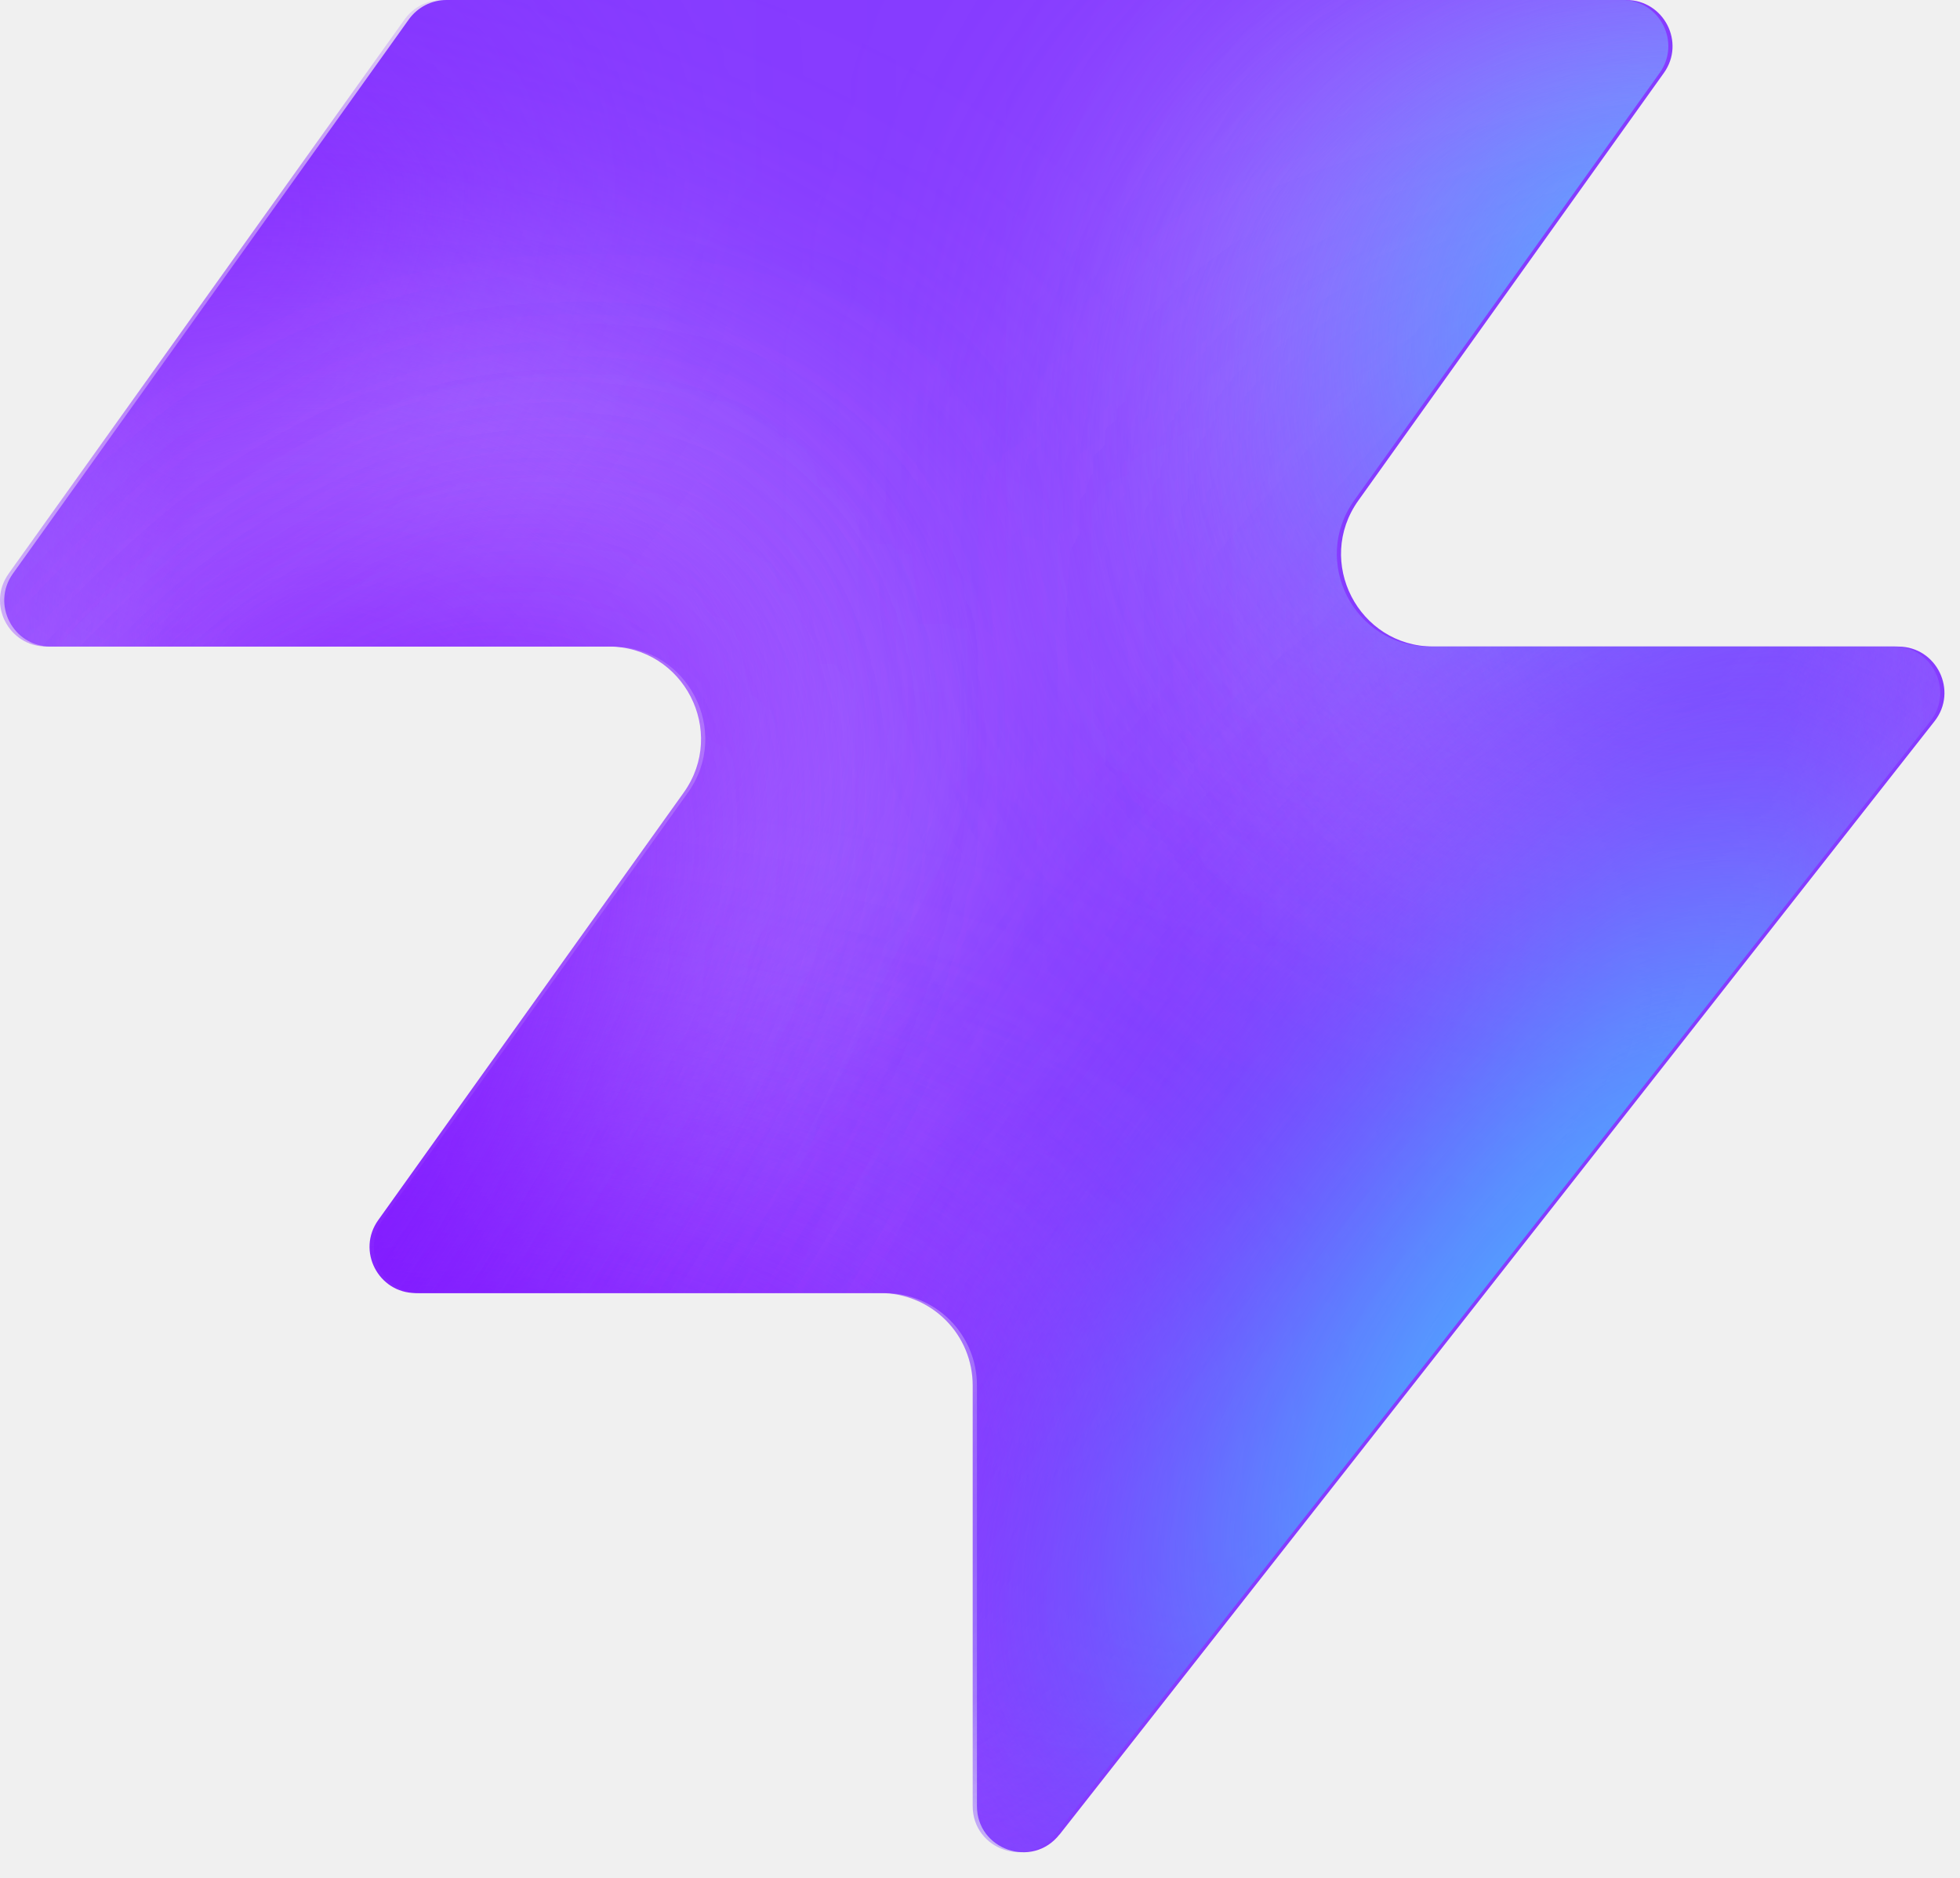
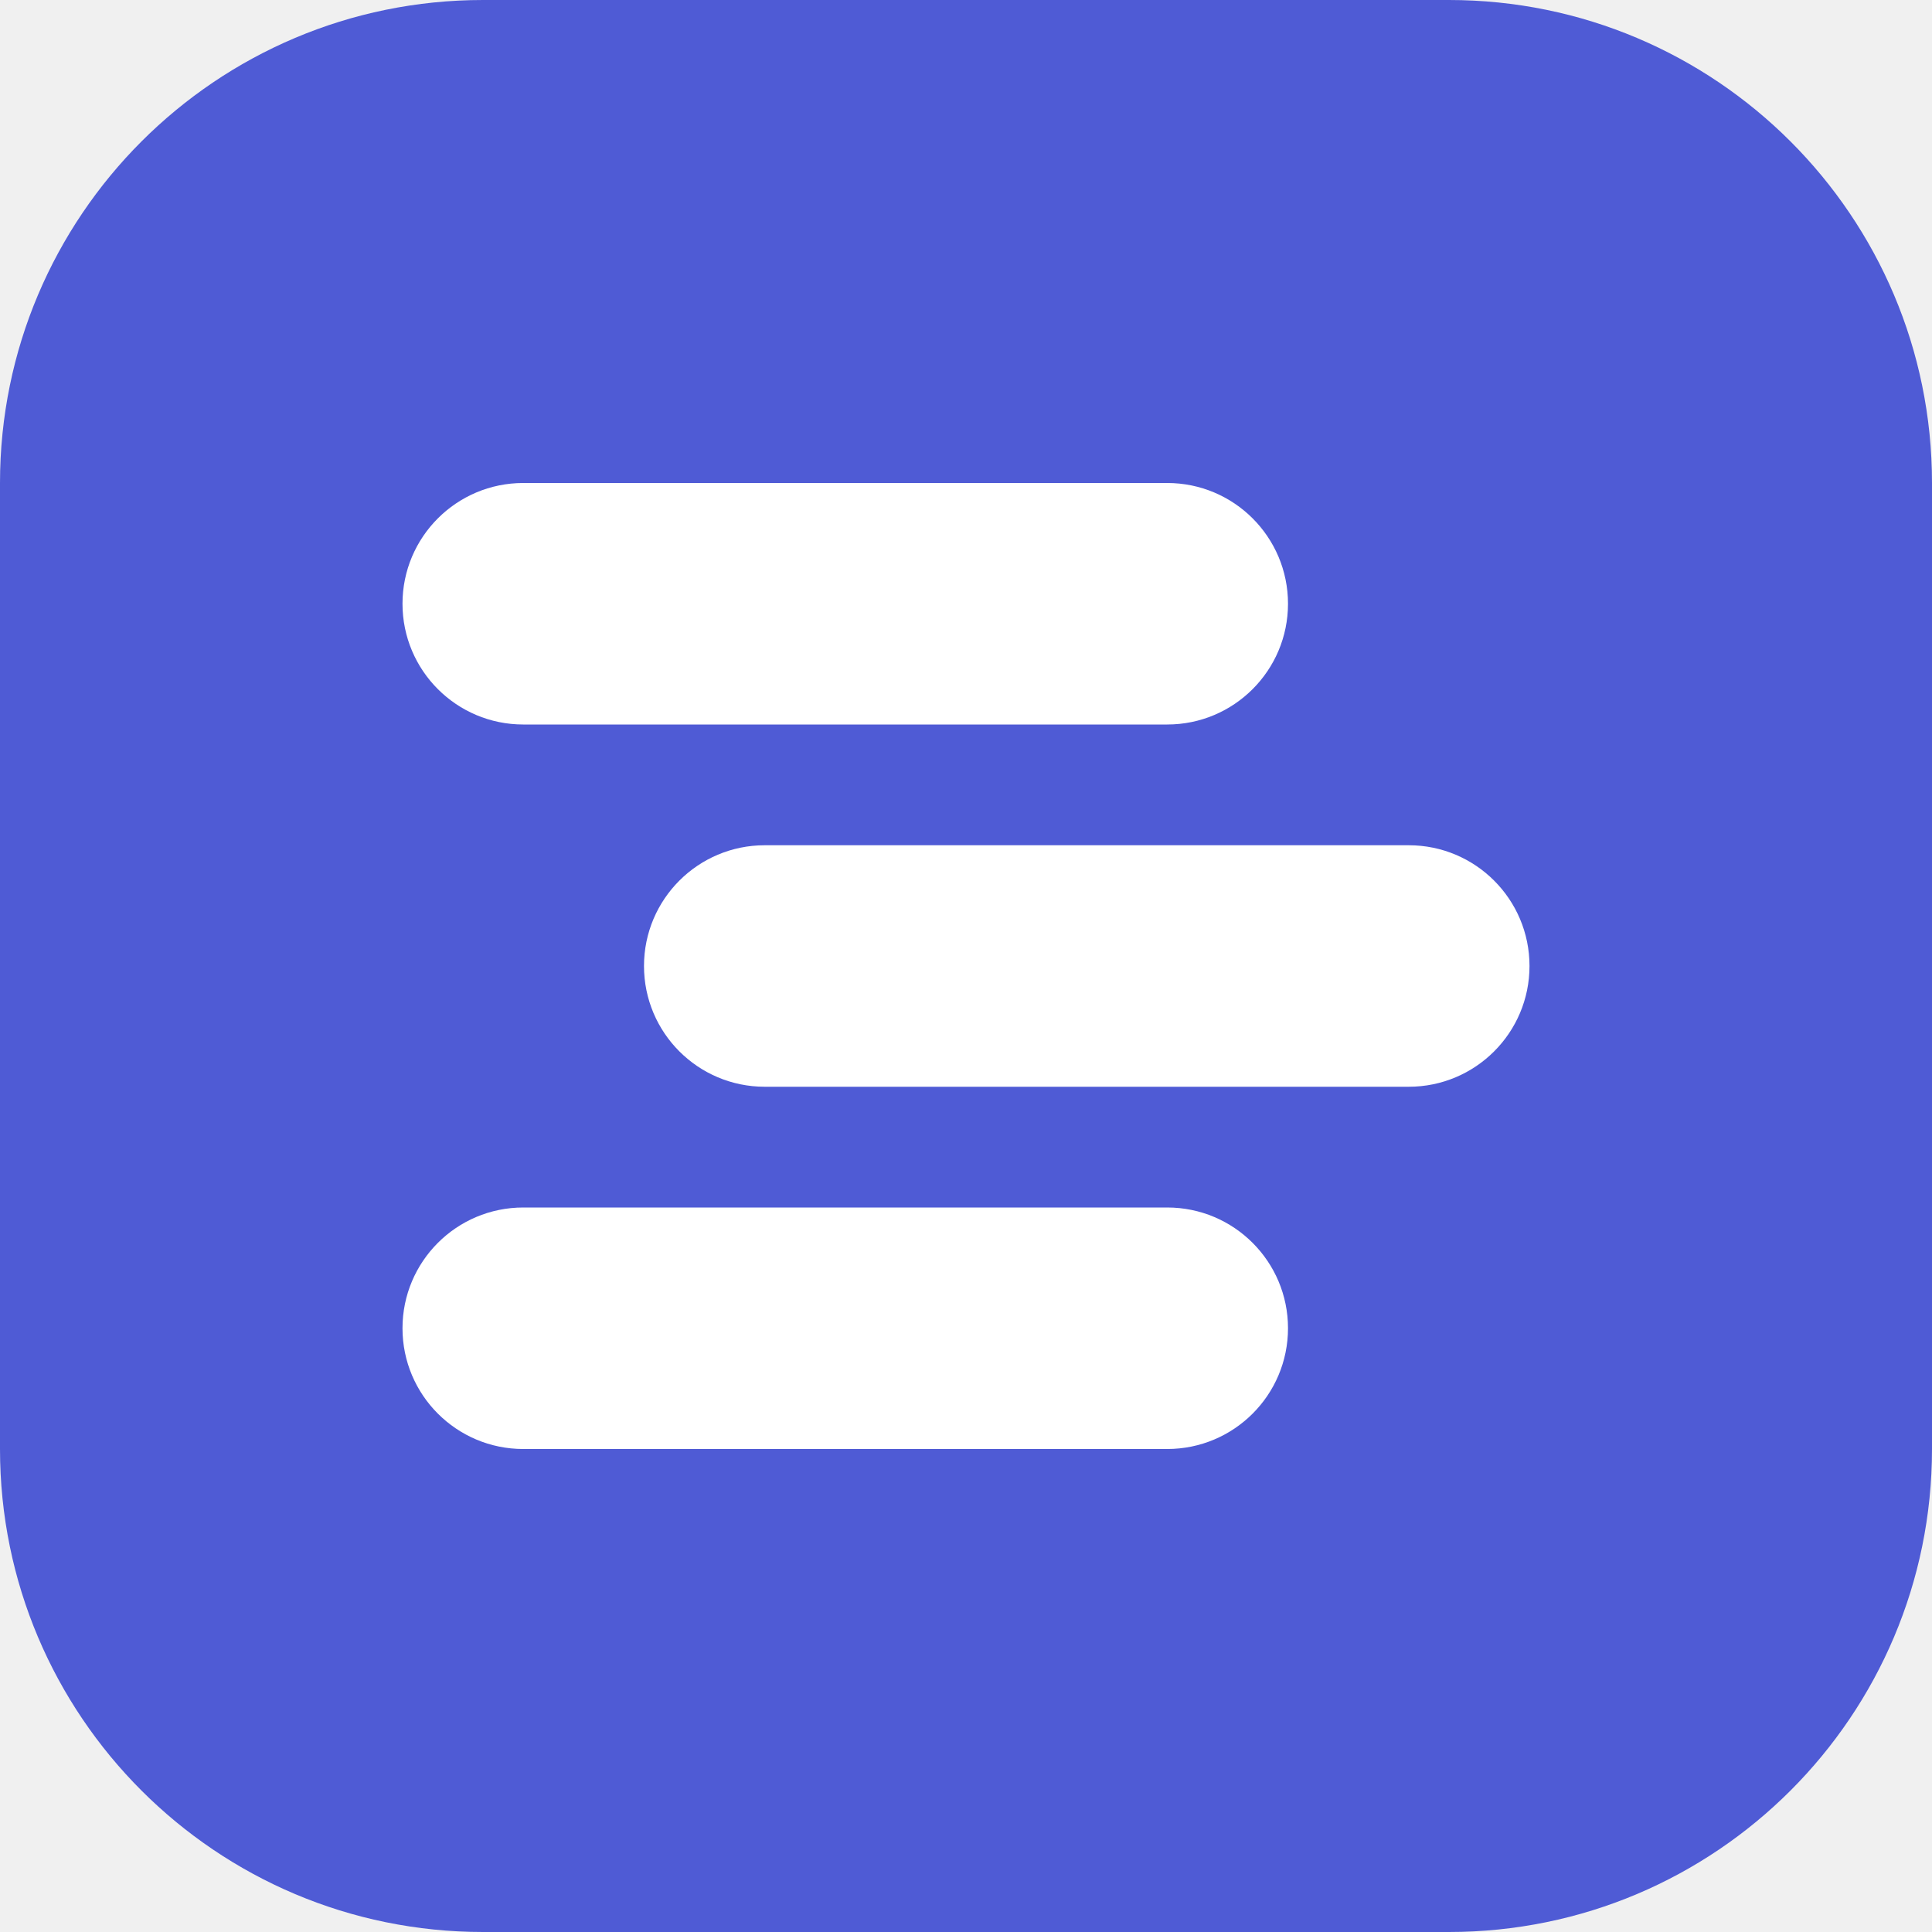
- <svg xmlns="http://www.w3.org/2000/svg" width="48" height="46" fill="none" viewBox="0 0 48 46">
-   <path fill="#863bff" d="M25.946 44.938c-.664.845-2.021.375-2.021-.698V33.937a2.26 2.26 0 0 0-2.262-2.262H10.287c-.92 0-1.456-1.04-.92-1.788l7.48-10.471c1.07-1.497 0-3.578-1.842-3.578H1.237c-.92 0-1.456-1.04-.92-1.788L10.013.474c.214-.297.556-.474.92-.474h28.894c.92 0 1.456 1.04.92 1.788l-7.48 10.471c-1.07 1.498 0 3.579 1.842 3.579h11.377c.943 0 1.473 1.088.89 1.83L25.947 44.94z" style="fill:#863bff;fill:color(display-p3 .525 .23 1);fill-opacity:1" />
-   <mask id="a" width="48" height="46" x="0" y="0" maskUnits="userSpaceOnUse" style="mask-type:alpha">
-     <path fill="#000" d="M25.842 44.938c-.664.844-2.021.375-2.021-.698V33.937a2.26 2.26 0 0 0-2.262-2.262H10.183c-.92 0-1.456-1.04-.92-1.788l7.48-10.471c1.07-1.498 0-3.579-1.842-3.579H1.133c-.92 0-1.456-1.04-.92-1.787L9.91.473c.214-.297.556-.474.92-.474h28.894c.92 0 1.456 1.04.92 1.788l-7.48 10.471c-1.07 1.498 0 3.578 1.842 3.578h11.377c.943 0 1.473 1.088.89 1.832L25.843 44.94z" style="fill:#000;fill-opacity:1" />
-   </mask>
-   <g mask="url(#a)">
-     <g filter="url(#b)">
-       <ellipse cx="5.508" cy="14.704" fill="#ede6ff" rx="5.508" ry="14.704" style="fill:#ede6ff;fill:color(display-p3 .927 .903 1);fill-opacity:1" transform="matrix(.00324 1 1 -.00324 -4.47 31.516)" />
-     </g>
-     <g filter="url(#c)">
-       <ellipse cx="10.399" cy="29.851" fill="#ede6ff" rx="10.399" ry="29.851" style="fill:#ede6ff;fill:color(display-p3 .927 .903 1);fill-opacity:1" transform="matrix(.00324 1 1 -.00324 -39.328 7.883)" />
-     </g>
-     <g filter="url(#d)">
-       <ellipse cx="5.508" cy="30.487" fill="#7e14ff" rx="5.508" ry="30.487" style="fill:#7e14ff;fill:color(display-p3 .492 .077 1);fill-opacity:1" transform="rotate(89.814 -25.913 -14.639)scale(1 -1)" />
-     </g>
-     <g filter="url(#e)">
-       <ellipse cx="5.508" cy="30.599" fill="#7e14ff" rx="5.508" ry="30.599" style="fill:#7e14ff;fill:color(display-p3 .492 .077 1);fill-opacity:1" transform="rotate(89.814 -32.644 -3.334)scale(1 -1)" />
-     </g>
-     <g filter="url(#f)">
-       <ellipse cx="5.508" cy="30.599" fill="#7e14ff" rx="5.508" ry="30.599" style="fill:#7e14ff;fill:color(display-p3 .492 .077 1);fill-opacity:1" transform="matrix(.00324 1 1 -.00324 -34.34 30.47)" />
-     </g>
-     <g filter="url(#g)">
-       <ellipse cx="14.072" cy="22.078" fill="#ede6ff" rx="14.072" ry="22.078" style="fill:#ede6ff;fill:color(display-p3 .927 .903 1);fill-opacity:1" transform="rotate(93.35 24.506 48.493)scale(-1 1)" />
-     </g>
-     <g filter="url(#h)">
-       <ellipse cx="3.47" cy="21.501" fill="#7e14ff" rx="3.47" ry="21.501" style="fill:#7e14ff;fill:color(display-p3 .492 .077 1);fill-opacity:1" transform="rotate(89.009 28.708 47.59)scale(-1 1)" />
-     </g>
-     <g filter="url(#i)">
-       <ellipse cx="3.47" cy="21.501" fill="#7e14ff" rx="3.47" ry="21.501" style="fill:#7e14ff;fill:color(display-p3 .492 .077 1);fill-opacity:1" transform="rotate(89.009 28.708 47.59)scale(-1 1)" />
-     </g>
-     <g filter="url(#j)">
-       <ellipse cx=".387" cy="8.972" fill="#7e14ff" rx="4.407" ry="29.108" style="fill:#7e14ff;fill:color(display-p3 .492 .077 1);fill-opacity:1" transform="rotate(39.51 .387 8.972)" />
-     </g>
-     <g filter="url(#k)">
-       <ellipse cx="47.523" cy="-6.092" fill="#7e14ff" rx="4.407" ry="29.108" style="fill:#7e14ff;fill:color(display-p3 .492 .077 1);fill-opacity:1" transform="rotate(37.892 47.523 -6.092)" />
-     </g>
-     <g filter="url(#l)">
-       <ellipse cx="41.412" cy="6.333" fill="#47bfff" rx="5.971" ry="9.665" style="fill:#47bfff;fill:color(display-p3 .28 .748 1);fill-opacity:1" transform="rotate(37.892 41.412 6.333)" />
-     </g>
-     <g filter="url(#m)">
-       <ellipse cx="-1.879" cy="38.332" fill="#7e14ff" rx="4.407" ry="29.108" style="fill:#7e14ff;fill:color(display-p3 .492 .077 1);fill-opacity:1" transform="rotate(37.892 -1.88 38.332)" />
-     </g>
-     <g filter="url(#n)">
-       <ellipse cx="-1.879" cy="38.332" fill="#7e14ff" rx="4.407" ry="29.108" style="fill:#7e14ff;fill:color(display-p3 .492 .077 1);fill-opacity:1" transform="rotate(37.892 -1.88 38.332)" />
-     </g>
-     <g filter="url(#o)">
-       <ellipse cx="35.651" cy="29.907" fill="#7e14ff" rx="4.407" ry="29.108" style="fill:#7e14ff;fill:color(display-p3 .492 .077 1);fill-opacity:1" transform="rotate(37.892 35.651 29.907)" />
-     </g>
-     <g filter="url(#p)">
-       <ellipse cx="38.418" cy="32.4" fill="#47bfff" rx="5.971" ry="15.297" style="fill:#47bfff;fill:color(display-p3 .28 .748 1);fill-opacity:1" transform="rotate(37.892 38.418 32.4)" />
-     </g>
+ <svg xmlns="http://www.w3.org/2000/svg" viewBox="0 0 24 24">
+   <rect width="24" height="24" rx="6" fill="#4f5bd5" />
+   <g fill="#fff">
+     <rect x="5" y="6" width="11" height="3" rx="1.5" />
+     <rect x="8" y="10.5" width="11" height="3" rx="1.5" />
+     <rect x="5" y="15" width="11" height="3" rx="1.5" />
  </g>
-   <defs>
-     <filter id="b" width="60.045" height="41.654" x="-19.77" y="16.149" color-interpolation-filters="sRGB" filterUnits="userSpaceOnUse">
-       <feFlood flood-opacity="0" result="BackgroundImageFix" />
-       <feBlend in="SourceGraphic" in2="BackgroundImageFix" result="shape" />
-       <feGaussianBlur result="effect1_foregroundBlur_2002_17158" stdDeviation="7.659" />
-     </filter>
-     <filter id="c" width="90.34" height="51.437" x="-54.613" y="-7.533" color-interpolation-filters="sRGB" filterUnits="userSpaceOnUse">
-       <feFlood flood-opacity="0" result="BackgroundImageFix" />
-       <feBlend in="SourceGraphic" in2="BackgroundImageFix" result="shape" />
-       <feGaussianBlur result="effect1_foregroundBlur_2002_17158" stdDeviation="7.659" />
-     </filter>
-     <filter id="d" width="79.355" height="29.4" x="-49.64" y="2.03" color-interpolation-filters="sRGB" filterUnits="userSpaceOnUse">
-       <feFlood flood-opacity="0" result="BackgroundImageFix" />
-       <feBlend in="SourceGraphic" in2="BackgroundImageFix" result="shape" />
-       <feGaussianBlur result="effect1_foregroundBlur_2002_17158" stdDeviation="4.596" />
-     </filter>
-     <filter id="e" width="79.579" height="29.4" x="-45.045" y="20.029" color-interpolation-filters="sRGB" filterUnits="userSpaceOnUse">
-       <feFlood flood-opacity="0" result="BackgroundImageFix" />
-       <feBlend in="SourceGraphic" in2="BackgroundImageFix" result="shape" />
-       <feGaussianBlur result="effect1_foregroundBlur_2002_17158" stdDeviation="4.596" />
-     </filter>
-     <filter id="f" width="79.579" height="29.4" x="-43.513" y="21.178" color-interpolation-filters="sRGB" filterUnits="userSpaceOnUse">
-       <feFlood flood-opacity="0" result="BackgroundImageFix" />
-       <feBlend in="SourceGraphic" in2="BackgroundImageFix" result="shape" />
-       <feGaussianBlur result="effect1_foregroundBlur_2002_17158" stdDeviation="4.596" />
-     </filter>
-     <filter id="g" width="74.749" height="58.852" x="15.756" y="-17.901" color-interpolation-filters="sRGB" filterUnits="userSpaceOnUse">
-       <feFlood flood-opacity="0" result="BackgroundImageFix" />
-       <feBlend in="SourceGraphic" in2="BackgroundImageFix" result="shape" />
-       <feGaussianBlur result="effect1_foregroundBlur_2002_17158" stdDeviation="7.659" />
-     </filter>
-     <filter id="h" width="61.377" height="25.362" x="23.548" y="2.284" color-interpolation-filters="sRGB" filterUnits="userSpaceOnUse">
-       <feFlood flood-opacity="0" result="BackgroundImageFix" />
-       <feBlend in="SourceGraphic" in2="BackgroundImageFix" result="shape" />
-       <feGaussianBlur result="effect1_foregroundBlur_2002_17158" stdDeviation="4.596" />
-     </filter>
-     <filter id="i" width="61.377" height="25.362" x="23.548" y="2.284" color-interpolation-filters="sRGB" filterUnits="userSpaceOnUse">
-       <feFlood flood-opacity="0" result="BackgroundImageFix" />
-       <feBlend in="SourceGraphic" in2="BackgroundImageFix" result="shape" />
-       <feGaussianBlur result="effect1_foregroundBlur_2002_17158" stdDeviation="4.596" />
-     </filter>
-     <filter id="j" width="56.045" height="63.649" x="-27.636" y="-22.853" color-interpolation-filters="sRGB" filterUnits="userSpaceOnUse">
-       <feFlood flood-opacity="0" result="BackgroundImageFix" />
-       <feBlend in="SourceGraphic" in2="BackgroundImageFix" result="shape" />
-       <feGaussianBlur result="effect1_foregroundBlur_2002_17158" stdDeviation="4.596" />
-     </filter>
-     <filter id="k" width="54.814" height="64.646" x="20.116" y="-38.415" color-interpolation-filters="sRGB" filterUnits="userSpaceOnUse">
-       <feFlood flood-opacity="0" result="BackgroundImageFix" />
-       <feBlend in="SourceGraphic" in2="BackgroundImageFix" result="shape" />
-       <feGaussianBlur result="effect1_foregroundBlur_2002_17158" stdDeviation="4.596" />
-     </filter>
-     <filter id="l" width="33.541" height="35.313" x="24.641" y="-11.323" color-interpolation-filters="sRGB" filterUnits="userSpaceOnUse">
-       <feFlood flood-opacity="0" result="BackgroundImageFix" />
-       <feBlend in="SourceGraphic" in2="BackgroundImageFix" result="shape" />
-       <feGaussianBlur result="effect1_foregroundBlur_2002_17158" stdDeviation="4.596" />
-     </filter>
-     <filter id="m" width="54.814" height="64.646" x="-29.286" y="6.009" color-interpolation-filters="sRGB" filterUnits="userSpaceOnUse">
-       <feFlood flood-opacity="0" result="BackgroundImageFix" />
-       <feBlend in="SourceGraphic" in2="BackgroundImageFix" result="shape" />
-       <feGaussianBlur result="effect1_foregroundBlur_2002_17158" stdDeviation="4.596" />
-     </filter>
-     <filter id="n" width="54.814" height="64.646" x="-29.286" y="6.009" color-interpolation-filters="sRGB" filterUnits="userSpaceOnUse">
-       <feFlood flood-opacity="0" result="BackgroundImageFix" />
-       <feBlend in="SourceGraphic" in2="BackgroundImageFix" result="shape" />
-       <feGaussianBlur result="effect1_foregroundBlur_2002_17158" stdDeviation="4.596" />
-     </filter>
-     <filter id="o" width="54.814" height="64.646" x="8.244" y="-2.416" color-interpolation-filters="sRGB" filterUnits="userSpaceOnUse">
-       <feFlood flood-opacity="0" result="BackgroundImageFix" />
-       <feBlend in="SourceGraphic" in2="BackgroundImageFix" result="shape" />
-       <feGaussianBlur result="effect1_foregroundBlur_2002_17158" stdDeviation="4.596" />
-     </filter>
-     <filter id="p" width="39.409" height="43.623" x="18.713" y="10.588" color-interpolation-filters="sRGB" filterUnits="userSpaceOnUse">
-       <feFlood flood-opacity="0" result="BackgroundImageFix" />
-       <feBlend in="SourceGraphic" in2="BackgroundImageFix" result="shape" />
-       <feGaussianBlur result="effect1_foregroundBlur_2002_17158" stdDeviation="4.596" />
-     </filter>
-   </defs>
</svg>
